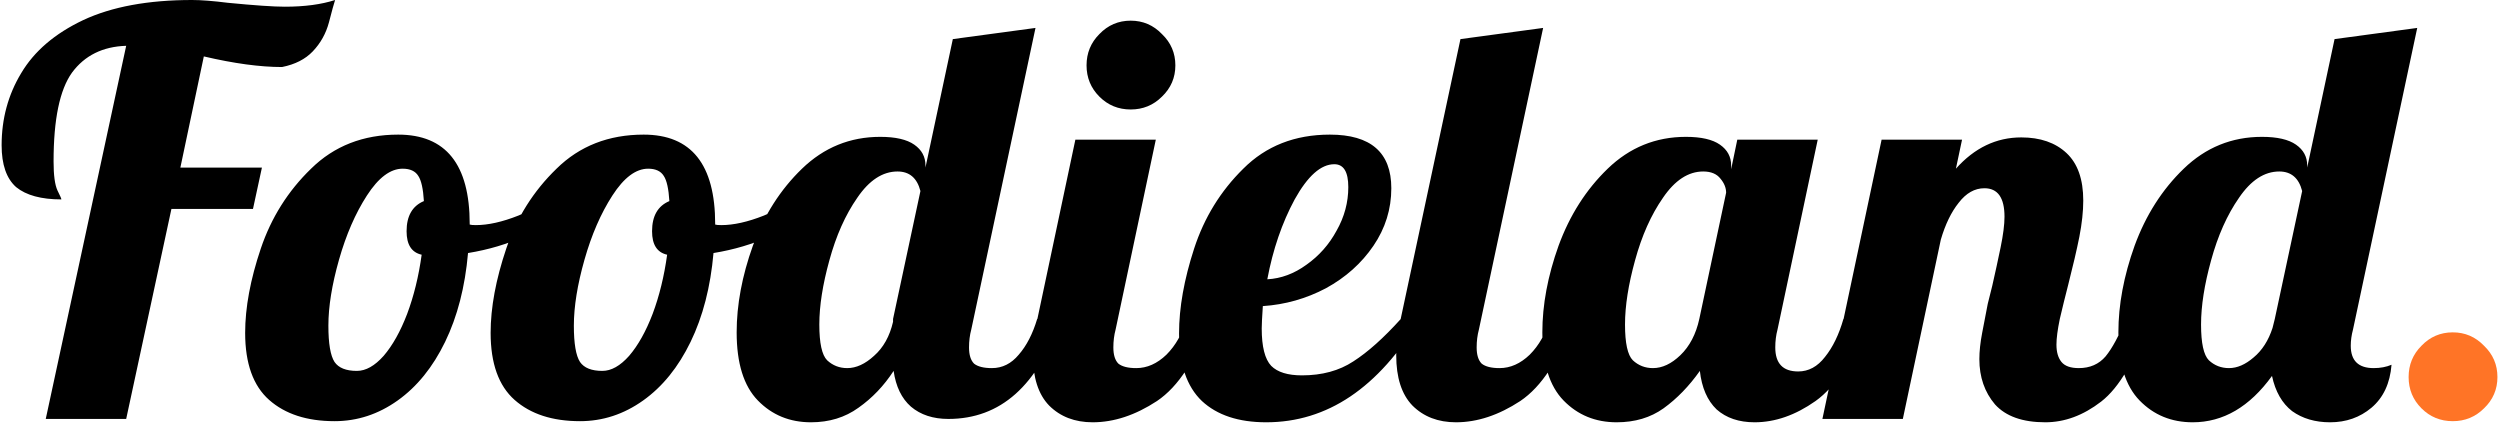
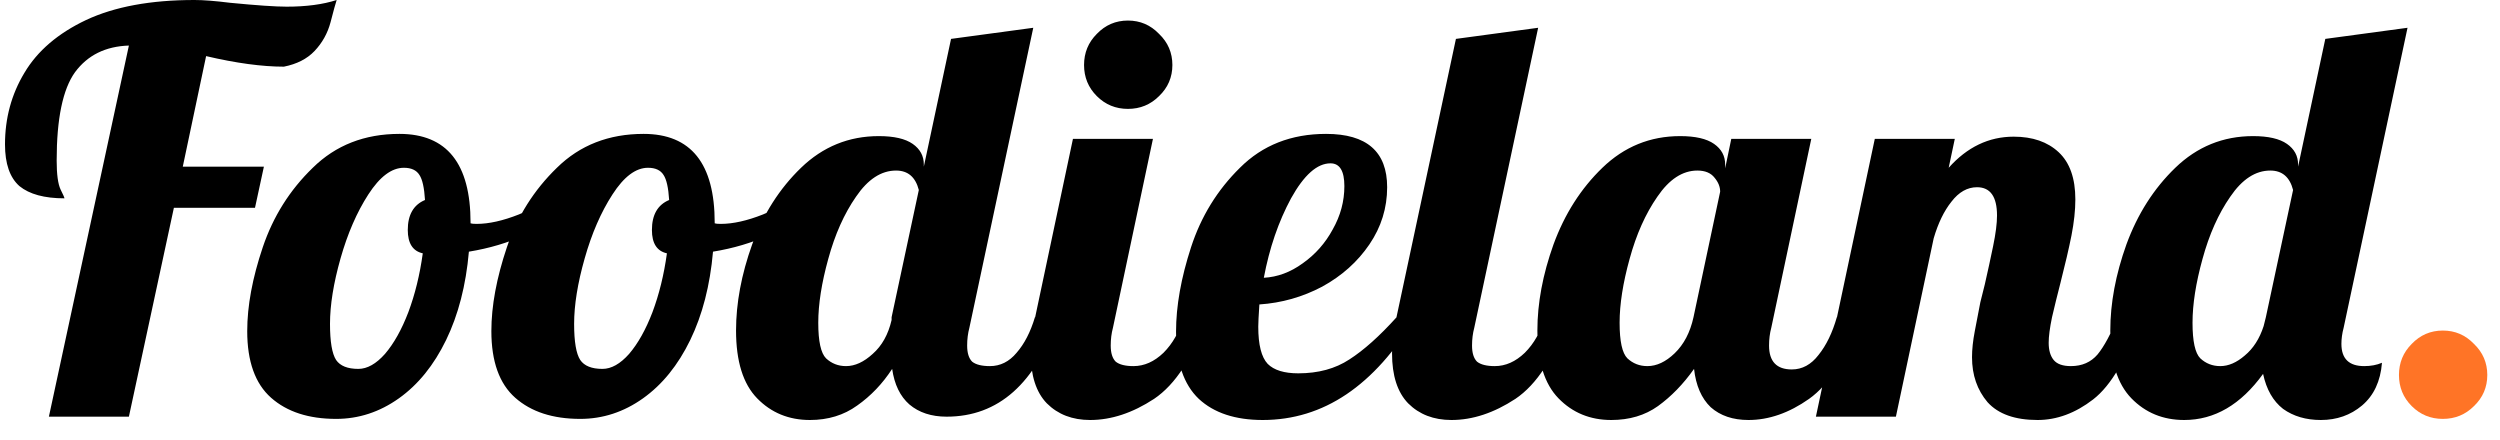
- <svg xmlns="http://www.w3.org/2000/svg" width="734" height="124" viewBox="0 0 734 124" fill="none">
-   <path d="M37.048 13.448C30.16 13.667 24.857 16.291 21.14 21.32C17.532 26.349 15.728 35.041 15.728 47.396C15.728 51.441 16.111 54.284 16.876 55.924C17.641 57.455 18.024 58.329 18.024 58.548C12.12 58.548 7.692 57.345 4.74 54.94C1.897 52.425 0.476 48.325 0.476 42.64C0.476 34.877 2.389 27.825 6.216 21.484C10.043 15.033 16.111 9.84 24.42 5.904C32.839 1.968 43.499 -9.77516e-06 56.4 -9.77516e-06C59.024 -9.77516e-06 62.523 0.273 66.896 0.82C74.768 1.585 80.344 1.968 83.624 1.968C89.419 1.968 94.339 1.312 98.384 -9.77516e-06C98.056 0.984 97.455 3.171 96.58 6.56C95.705 9.84 94.12 12.683 91.824 15.088C89.637 17.384 86.631 18.915 82.804 19.68C76.353 19.68 68.7 18.641 59.844 16.564L52.956 49.2H76.9L74.276 61.336H50.332L37.048 123H13.432L37.048 13.448ZM98.217 123.656C90.127 123.656 83.731 121.579 79.029 117.424C74.328 113.269 71.977 106.709 71.977 97.744C71.977 90.309 73.508 82.055 76.569 72.98C79.631 63.905 84.551 56.088 91.329 49.528C98.108 42.859 106.636 39.524 116.913 39.524C130.908 39.524 137.905 48.271 137.905 65.764V65.928C138.233 66.037 138.835 66.092 139.709 66.092C143.317 66.092 147.472 65.163 152.173 63.304C156.875 61.336 161.139 58.985 164.965 56.252L166.441 60.68C163.271 64.069 159.116 66.967 153.977 69.372C148.948 71.668 143.427 73.308 137.413 74.292C136.539 84.241 134.297 92.933 130.689 100.368C127.081 107.803 122.435 113.543 116.749 117.588C111.064 121.633 104.887 123.656 98.217 123.656ZM104.777 108.896C107.401 108.896 110.025 107.42 112.649 104.468C115.273 101.407 117.569 97.307 119.537 92.168C121.505 86.92 122.927 81.125 123.801 74.784C120.849 74.128 119.373 71.832 119.373 67.896C119.373 63.413 121.068 60.461 124.457 59.04C124.239 55.432 123.692 52.972 122.817 51.66C121.943 50.239 120.412 49.528 118.225 49.528C114.617 49.528 111.119 52.152 107.729 57.4C104.34 62.648 101.607 68.935 99.529 76.26C97.452 83.585 96.413 90.036 96.413 95.612C96.413 100.86 97.015 104.413 98.217 106.272C99.42 108.021 101.607 108.896 104.777 108.896ZM170.288 123.656C162.197 123.656 155.801 121.579 151.1 117.424C146.398 113.269 144.048 106.709 144.048 97.744C144.048 90.309 145.578 82.055 148.64 72.98C151.701 63.905 156.621 56.088 163.4 49.528C170.178 42.859 178.706 39.524 188.984 39.524C202.978 39.524 209.976 48.271 209.976 65.764V65.928C210.304 66.037 210.905 66.092 211.78 66.092C215.388 66.092 219.542 65.163 224.244 63.304C228.945 61.336 233.209 58.985 237.036 56.252L238.512 60.68C235.341 64.069 231.186 66.967 226.048 69.372C221.018 71.668 215.497 73.308 209.484 74.292C208.609 84.241 206.368 92.933 202.76 100.368C199.152 107.803 194.505 113.543 188.82 117.588C183.134 121.633 176.957 123.656 170.288 123.656ZM176.848 108.896C179.472 108.896 182.096 107.42 184.72 104.468C187.344 101.407 189.64 97.307 191.608 92.168C193.576 86.92 194.997 81.125 195.872 74.784C192.92 74.128 191.444 71.832 191.444 67.896C191.444 63.413 193.138 60.461 196.528 59.04C196.309 55.432 195.762 52.972 194.888 51.66C194.013 50.239 192.482 49.528 190.296 49.528C186.688 49.528 183.189 52.152 179.8 57.4C176.41 62.648 173.677 68.935 171.6 76.26C169.522 83.585 168.484 90.036 168.484 95.612C168.484 100.86 169.085 104.413 170.288 106.272C171.49 108.021 173.677 108.896 176.848 108.896ZM238.094 123.984C231.862 123.984 226.669 121.852 222.514 117.588C218.359 113.324 216.282 106.655 216.282 97.58C216.282 89.489 217.867 81.016 221.038 72.16C224.318 63.195 229.129 55.651 235.47 49.528C241.921 43.296 249.574 40.18 258.43 40.18C262.913 40.18 266.247 40.945 268.434 42.476C270.621 44.007 271.714 46.029 271.714 48.544V49.2L279.75 11.48L304.022 8.2L285.162 96.76C284.725 98.4 284.506 100.149 284.506 102.008C284.506 104.195 284.998 105.78 285.982 106.764C287.075 107.639 288.825 108.076 291.23 108.076C294.291 108.076 296.915 106.764 299.102 104.14C301.398 101.516 303.202 98.017 304.514 93.644H311.402C304.733 113.215 293.745 123 278.438 123C273.955 123 270.293 121.797 267.45 119.392C264.717 116.987 263.022 113.488 262.366 108.896C259.523 113.269 256.079 116.877 252.034 119.72C248.098 122.563 243.451 123.984 238.094 123.984ZM248.754 108.076C251.378 108.076 254.002 106.873 256.626 104.468C259.359 102.063 261.218 98.728 262.202 94.464V93.644L270.238 56.088C269.254 52.261 267.013 50.348 263.514 50.348C259.141 50.348 255.205 52.917 251.706 58.056C248.207 63.085 245.474 69.208 243.506 76.424C241.538 83.531 240.554 89.817 240.554 95.284C240.554 100.751 241.319 104.249 242.85 105.78C244.49 107.311 246.458 108.076 248.754 108.076ZM331.966 32.144C328.358 32.144 325.297 30.887 322.782 28.372C320.267 25.857 319.01 22.796 319.01 19.188C319.01 15.58 320.267 12.519 322.782 10.004C325.297 7.38 328.358 6.068 331.966 6.068C335.574 6.068 338.635 7.38 341.15 10.004C343.774 12.519 345.086 15.58 345.086 19.188C345.086 22.796 343.774 25.857 341.15 28.372C338.635 30.887 335.574 32.144 331.966 32.144ZM320.814 123.984C315.566 123.984 311.302 122.344 308.022 119.064C304.851 115.784 303.266 110.864 303.266 104.304C303.266 101.571 303.703 98.017 304.578 93.644L315.73 41H339.346L327.538 96.76C327.101 98.4 326.882 100.149 326.882 102.008C326.882 104.195 327.374 105.78 328.358 106.764C329.451 107.639 331.201 108.076 333.606 108.076C336.777 108.076 339.729 106.764 342.462 104.14C345.195 101.407 347.163 97.908 348.366 93.644H355.254C351.209 105.452 346.015 113.488 339.674 117.752C333.333 121.907 327.046 123.984 320.814 123.984ZM371.753 123.984C363.662 123.984 357.375 121.907 352.893 117.752C348.41 113.488 346.169 106.873 346.169 97.908C346.169 90.364 347.645 82.055 350.597 72.98C353.549 63.905 358.359 56.088 365.029 49.528C371.698 42.859 380.171 39.524 390.449 39.524C402.475 39.524 408.489 44.772 408.489 55.268C408.489 61.391 406.739 67.021 403.241 72.16C399.742 77.299 395.095 81.453 389.301 84.624C383.506 87.685 377.329 89.435 370.769 89.872C370.55 93.152 370.441 95.339 370.441 96.432C370.441 101.789 371.37 105.452 373.229 107.42C375.087 109.279 378.094 110.208 382.249 110.208C388.153 110.208 393.182 108.841 397.337 106.108C401.601 103.375 406.247 99.22 411.277 93.644H416.853C404.717 113.871 389.683 123.984 371.753 123.984ZM372.081 82C376.126 81.781 379.953 80.36 383.561 77.736C387.278 75.112 390.23 71.777 392.417 67.732C394.713 63.687 395.861 59.423 395.861 54.94C395.861 50.457 394.494 48.216 391.761 48.216C387.825 48.216 383.943 51.66 380.117 58.548C376.399 65.436 373.721 73.253 372.081 82ZM427.478 123.984C422.23 123.984 417.966 122.344 414.686 119.064C411.516 115.784 409.93 110.864 409.93 104.304C409.93 101.571 410.368 98.017 411.242 93.644L428.79 11.48L453.062 8.2L434.202 96.76C433.765 98.4 433.546 100.149 433.546 102.008C433.546 104.195 434.038 105.78 435.022 106.764C436.116 107.639 437.865 108.076 440.27 108.076C443.441 108.076 446.393 106.764 449.126 104.14C451.86 101.407 453.828 97.908 455.03 93.644H461.918C457.873 105.452 452.68 113.488 446.338 117.752C439.997 121.907 433.71 123.984 427.478 123.984ZM474.645 123.984C468.413 123.984 463.22 121.852 459.065 117.588C454.91 113.324 452.833 106.655 452.833 97.58C452.833 89.489 454.418 81.016 457.589 72.16C460.869 63.195 465.68 55.651 472.021 49.528C478.472 43.296 486.125 40.18 494.981 40.18C499.464 40.18 502.798 40.945 504.985 42.476C507.172 44.007 508.265 46.029 508.265 48.544V49.692L510.069 41H533.685L521.877 96.76C521.44 98.4 521.221 100.149 521.221 102.008C521.221 106.709 523.462 109.06 527.945 109.06C531.006 109.06 533.63 107.639 535.817 104.796C538.113 101.953 539.917 98.236 541.229 93.644H548.117C544.072 105.452 539.042 113.488 533.029 117.752C527.125 121.907 521.166 123.984 515.153 123.984C510.561 123.984 506.844 122.727 504.001 120.212C501.268 117.588 499.628 113.816 499.081 108.896C495.91 113.379 492.357 117.041 488.421 119.884C484.594 122.617 480.002 123.984 474.645 123.984ZM485.305 108.076C488.038 108.076 490.717 106.819 493.341 104.304C496.074 101.68 497.933 98.127 498.917 93.644L506.789 56.58C506.789 55.159 506.242 53.792 505.149 52.48C504.056 51.059 502.361 50.348 500.065 50.348C495.692 50.348 491.756 52.917 488.257 58.056C484.758 63.085 482.025 69.208 480.057 76.424C478.089 83.531 477.105 89.817 477.105 95.284C477.105 100.751 477.87 104.249 479.401 105.78C481.041 107.311 483.009 108.076 485.305 108.076ZM600.493 123.984C593.824 123.984 588.904 122.235 585.733 118.736C582.672 115.128 581.141 110.7 581.141 105.452C581.141 103.156 581.414 100.587 581.961 97.744C582.508 94.792 583.054 91.949 583.601 89.216C584.257 86.483 584.694 84.733 584.913 83.968C585.788 80.141 586.608 76.369 587.373 72.652C588.138 68.935 588.521 65.928 588.521 63.632C588.521 58.056 586.553 55.268 582.617 55.268C579.774 55.268 577.26 56.689 575.073 59.532C572.886 62.265 571.137 65.873 569.825 70.356L558.673 123H535.057L552.441 41H576.057L574.253 49.528C579.72 43.405 586.116 40.344 593.441 40.344C599.017 40.344 603.445 41.875 606.725 44.936C610.005 47.997 611.645 52.644 611.645 58.876C611.645 62.047 611.262 65.6 610.497 69.536C609.732 73.363 608.638 78.064 607.217 83.64C606.342 87.029 605.522 90.364 604.757 93.644C604.101 96.815 603.773 99.329 603.773 101.188C603.773 103.375 604.265 105.069 605.249 106.272C606.233 107.475 607.928 108.076 610.333 108.076C613.613 108.076 616.237 106.928 618.205 104.632C620.173 102.227 622.141 98.564 624.109 93.644H630.997C626.952 105.671 622.25 113.761 616.893 117.916C611.645 121.961 606.178 123.984 600.493 123.984ZM643.77 123.984C637.538 123.984 632.345 121.852 628.19 117.588C624.035 113.324 621.958 106.655 621.958 97.58C621.958 89.489 623.543 81.016 626.714 72.16C629.994 63.195 634.805 55.651 641.146 49.528C647.597 43.296 655.25 40.18 664.106 40.18C668.589 40.18 671.923 40.945 674.11 42.476C676.297 44.007 677.39 46.029 677.39 48.544V49.2L685.426 11.48L709.698 8.2L690.838 96.76C690.401 98.4 690.182 99.985 690.182 101.516C690.182 105.889 692.423 108.076 696.906 108.076C698.874 108.076 700.623 107.748 702.154 107.092C701.717 112.559 699.749 116.768 696.25 119.72C692.861 122.563 688.815 123.984 684.114 123.984C679.741 123.984 676.023 122.891 672.962 120.704C670.01 118.408 668.042 114.964 667.058 110.372C660.498 119.447 652.735 123.984 643.77 123.984ZM654.43 108.076C656.835 108.076 659.241 107.037 661.646 104.96C664.161 102.883 666.019 99.985 667.222 96.268L667.878 93.644L675.914 56.088C674.93 52.261 672.689 50.348 669.19 50.348C664.817 50.348 660.881 52.917 657.382 58.056C653.883 63.085 651.15 69.208 649.182 76.424C647.214 83.531 646.23 89.817 646.23 95.284C646.23 100.751 646.995 104.249 648.526 105.78C650.166 107.311 652.134 108.076 654.43 108.076Z" fill="black" />
-   <path d="M720.126 123.656C716.518 123.656 713.457 122.399 710.942 119.884C708.427 117.369 707.17 114.308 707.17 110.7C707.17 107.092 708.427 104.031 710.942 101.516C713.457 98.892 716.518 97.58 720.126 97.58C723.734 97.58 726.795 98.892 729.31 101.516C731.934 104.031 733.246 107.092 733.246 110.7C733.246 114.308 731.934 117.369 729.31 119.884C726.795 122.399 723.734 123.656 720.126 123.656Z" fill="#FF7426" />
+ <svg xmlns="http://www.w3.org/2000/svg" width="108" height="19" viewBox="0 0 108 19" fill="none">
+   <path d="M5.568 1.968C4.56 2 3.784 2.384 3.24 3.12C2.712 3.856 2.448 5.128 2.448 6.936C2.448 7.528 2.504 7.944 2.616 8.184C2.728 8.408 2.784 8.536 2.784 8.568C1.92 8.568 1.272 8.392 0.84 8.04C0.424 7.672 0.216 7.072 0.216 6.24C0.216 5.104 0.496 4.072 1.056 3.144C1.616 2.2 2.504 1.44 3.72 0.864C4.952 0.288 6.512 -1.43051e-06 8.4 -1.43051e-06C8.784 -1.43051e-06 9.296 0.04 9.936 0.12C11.088 0.232 11.904 0.288 12.384 0.288C13.232 0.288 13.952 0.192 14.544 -1.43051e-06C14.496 0.144 14.408 0.464 14.28 0.96C14.152 1.44 13.92 1.856 13.584 2.208C13.264 2.544 12.824 2.768 12.264 2.88C11.32 2.88 10.2 2.728 8.904 2.424L7.896 7.2H11.4L11.016 8.976H7.512L5.568 18H2.112L5.568 1.968ZM14.52 18.096C13.336 18.096 12.4 17.792 11.712 17.184C11.024 16.576 10.68 15.616 10.68 14.304C10.68 13.216 10.904 12.008 11.352 10.68C11.8 9.352 12.52 8.208 13.512 7.248C14.504 6.272 15.752 5.784 17.256 5.784C19.304 5.784 20.328 7.064 20.328 9.624V9.648C20.376 9.664 20.464 9.672 20.592 9.672C21.12 9.672 21.728 9.536 22.416 9.264C23.104 8.976 23.728 8.632 24.288 8.232L24.504 8.88C24.04 9.376 23.432 9.8 22.68 10.152C21.944 10.488 21.136 10.728 20.256 10.872C20.128 12.328 19.8 13.6 19.272 14.688C18.744 15.776 18.064 16.616 17.232 17.208C16.4 17.8 15.496 18.096 14.52 18.096ZM15.48 15.936C15.864 15.936 16.248 15.72 16.632 15.288C17.016 14.84 17.352 14.24 17.64 13.488C17.928 12.72 18.136 11.872 18.264 10.944C17.832 10.848 17.616 10.512 17.616 9.936C17.616 9.28 17.864 8.848 18.36 8.64C18.328 8.112 18.248 7.752 18.12 7.56C17.992 7.352 17.768 7.248 17.448 7.248C16.92 7.248 16.408 7.632 15.912 8.4C15.416 9.168 15.016 10.088 14.712 11.16C14.408 12.232 14.256 13.176 14.256 13.992C14.256 14.76 14.344 15.28 14.52 15.552C14.696 15.808 15.016 15.936 15.48 15.936ZM25.067 18.096C23.883 18.096 22.947 17.792 22.259 17.184C21.57 16.576 21.227 15.616 21.227 14.304C21.227 13.216 21.451 12.008 21.898 10.68C22.346 9.352 23.067 8.208 24.058 7.248C25.05 6.272 26.299 5.784 27.802 5.784C29.851 5.784 30.875 7.064 30.875 9.624V9.648C30.922 9.664 31.011 9.672 31.139 9.672C31.666 9.672 32.275 9.536 32.962 9.264C33.651 8.976 34.275 8.632 34.834 8.232L35.05 8.88C34.587 9.376 33.978 9.8 33.227 10.152C32.49 10.488 31.683 10.728 30.802 10.872C30.674 12.328 30.346 13.6 29.819 14.688C29.291 15.776 28.61 16.616 27.779 17.208C26.947 17.8 26.043 18.096 25.067 18.096ZM26.026 15.936C26.41 15.936 26.794 15.72 27.178 15.288C27.562 14.84 27.898 14.24 28.186 13.488C28.474 12.72 28.683 11.872 28.811 10.944C28.378 10.848 28.163 10.512 28.163 9.936C28.163 9.28 28.41 8.848 28.907 8.64C28.875 8.112 28.794 7.752 28.666 7.56C28.538 7.352 28.314 7.248 27.994 7.248C27.466 7.248 26.954 7.632 26.459 8.4C25.962 9.168 25.562 10.088 25.259 11.16C24.954 12.232 24.802 13.176 24.802 13.992C24.802 14.76 24.89 15.28 25.067 15.552C25.242 15.808 25.562 15.936 26.026 15.936ZM34.989 18.144C34.077 18.144 33.317 17.832 32.709 17.208C32.101 16.584 31.797 15.608 31.797 14.28C31.797 13.096 32.029 11.856 32.493 10.56C32.973 9.248 33.677 8.144 34.605 7.248C35.549 6.336 36.669 5.88 37.965 5.88C38.621 5.88 39.109 5.992 39.429 6.216C39.749 6.44 39.909 6.736 39.909 7.104V7.2L41.085 1.68L44.637 1.2L41.877 14.16C41.813 14.4 41.781 14.656 41.781 14.928C41.781 15.248 41.853 15.48 41.997 15.624C42.157 15.752 42.413 15.816 42.765 15.816C43.213 15.816 43.597 15.624 43.917 15.24C44.253 14.856 44.517 14.344 44.709 13.704H45.717C44.741 16.568 43.133 18 40.893 18C40.237 18 39.701 17.824 39.285 17.472C38.885 17.12 38.637 16.608 38.541 15.936C38.125 16.576 37.621 17.104 37.029 17.52C36.453 17.936 35.773 18.144 34.989 18.144ZM36.549 15.816C36.933 15.816 37.317 15.64 37.701 15.288C38.101 14.936 38.373 14.448 38.517 13.824V13.704L39.693 8.208C39.549 7.648 39.221 7.368 38.709 7.368C38.069 7.368 37.493 7.744 36.981 8.496C36.469 9.232 36.069 10.128 35.781 11.184C35.493 12.224 35.349 13.144 35.349 13.944C35.349 14.744 35.461 15.256 35.685 15.48C35.925 15.704 36.213 15.816 36.549 15.816ZM48.727 4.704C48.199 4.704 47.751 4.52 47.383 4.152C47.015 3.784 46.831 3.336 46.831 2.808C46.831 2.28 47.015 1.832 47.383 1.464C47.751 1.08 48.199 0.888 48.727 0.888C49.255 0.888 49.703 1.08 50.071 1.464C50.455 1.832 50.647 2.28 50.647 2.808C50.647 3.336 50.455 3.784 50.071 4.152C49.703 4.52 49.255 4.704 48.727 4.704ZM47.095 18.144C46.327 18.144 45.703 17.904 45.223 17.424C44.759 16.944 44.527 16.224 44.527 15.264C44.527 14.864 44.591 14.344 44.719 13.704L46.351 6H49.807L48.079 14.16C48.015 14.4 47.983 14.656 47.983 14.928C47.983 15.248 48.055 15.48 48.199 15.624C48.359 15.752 48.615 15.816 48.967 15.816C49.431 15.816 49.863 15.624 50.263 15.24C50.663 14.84 50.951 14.328 51.127 13.704H52.135C51.543 15.432 50.783 16.608 49.855 17.232C48.927 17.84 48.007 18.144 47.095 18.144ZM54.549 18.144C53.365 18.144 52.445 17.84 51.789 17.232C51.133 16.608 50.805 15.64 50.805 14.328C50.805 13.224 51.021 12.008 51.453 10.68C51.885 9.352 52.589 8.208 53.565 7.248C54.541 6.272 55.781 5.784 57.285 5.784C59.045 5.784 59.925 6.552 59.925 8.088C59.925 8.984 59.669 9.808 59.157 10.56C58.645 11.312 57.965 11.92 57.117 12.384C56.269 12.832 55.365 13.088 54.405 13.152C54.373 13.632 54.357 13.952 54.357 14.112C54.357 14.896 54.493 15.432 54.765 15.72C55.037 15.992 55.477 16.128 56.085 16.128C56.949 16.128 57.685 15.928 58.293 15.528C58.917 15.128 59.597 14.52 60.333 13.704H61.149C59.373 16.664 57.173 18.144 54.549 18.144ZM54.597 12C55.189 11.968 55.749 11.76 56.277 11.376C56.821 10.992 57.253 10.504 57.573 9.912C57.909 9.32 58.077 8.696 58.077 8.04C58.077 7.384 57.877 7.056 57.477 7.056C56.901 7.056 56.333 7.56 55.773 8.568C55.229 9.576 54.837 10.72 54.597 12ZM62.704 18.144C61.936 18.144 61.312 17.904 60.832 17.424C60.368 16.944 60.136 16.224 60.136 15.264C60.136 14.864 60.2 14.344 60.328 13.704L62.896 1.68L66.448 1.2L63.688 14.16C63.624 14.4 63.592 14.656 63.592 14.928C63.592 15.248 63.664 15.48 63.808 15.624C63.968 15.752 64.224 15.816 64.576 15.816C65.04 15.816 65.472 15.624 65.872 15.24C66.272 14.84 66.56 14.328 66.736 13.704H67.744C67.152 15.432 66.392 16.608 65.464 17.232C64.536 17.84 63.616 18.144 62.704 18.144ZM69.607 18.144C68.695 18.144 67.935 17.832 67.327 17.208C66.719 16.584 66.415 15.608 66.415 14.28C66.415 13.096 66.647 11.856 67.111 10.56C67.591 9.248 68.295 8.144 69.223 7.248C70.167 6.336 71.287 5.88 72.583 5.88C73.239 5.88 73.727 5.992 74.047 6.216C74.367 6.44 74.527 6.736 74.527 7.104V7.272L74.791 6H78.247L76.519 14.16C76.455 14.4 76.423 14.656 76.423 14.928C76.423 15.616 76.751 15.96 77.407 15.96C77.855 15.96 78.239 15.752 78.559 15.336C78.895 14.92 79.159 14.376 79.351 13.704H80.359C79.767 15.432 79.031 16.608 78.151 17.232C77.287 17.84 76.415 18.144 75.535 18.144C74.863 18.144 74.319 17.96 73.903 17.592C73.503 17.208 73.263 16.656 73.183 15.936C72.719 16.592 72.199 17.128 71.623 17.544C71.063 17.944 70.391 18.144 69.607 18.144ZM71.167 15.816C71.567 15.816 71.959 15.632 72.343 15.264C72.743 14.88 73.015 14.36 73.159 13.704L74.311 8.28C74.311 8.072 74.231 7.872 74.071 7.68C73.911 7.472 73.663 7.368 73.327 7.368C72.687 7.368 72.111 7.744 71.599 8.496C71.087 9.232 70.687 10.128 70.399 11.184C70.111 12.224 69.967 13.144 69.967 13.944C69.967 14.744 70.079 15.256 70.303 15.48C70.543 15.704 70.831 15.816 71.167 15.816ZM88.023 18.144C87.047 18.144 86.327 17.888 85.863 17.376C85.415 16.848 85.191 16.2 85.191 15.432C85.191 15.096 85.231 14.72 85.311 14.304C85.391 13.872 85.471 13.456 85.551 13.056C85.647 12.656 85.711 12.4 85.743 12.288C85.871 11.728 85.991 11.176 86.103 10.632C86.215 10.088 86.271 9.648 86.271 9.312C86.271 8.496 85.983 8.088 85.407 8.088C84.991 8.088 84.623 8.296 84.303 8.712C83.983 9.112 83.727 9.64 83.535 10.296L81.903 18H78.447L80.991 6H84.447L84.183 7.248C84.983 6.352 85.919 5.904 86.991 5.904C87.807 5.904 88.455 6.128 88.935 6.576C89.415 7.024 89.655 7.704 89.655 8.616C89.655 9.08 89.599 9.6 89.487 10.176C89.375 10.736 89.215 11.424 89.007 12.24C88.879 12.736 88.759 13.224 88.647 13.704C88.551 14.168 88.503 14.536 88.503 14.808C88.503 15.128 88.575 15.376 88.719 15.552C88.863 15.728 89.111 15.816 89.463 15.816C89.943 15.816 90.327 15.648 90.615 15.312C90.903 14.96 91.191 14.424 91.479 13.704H92.487C91.895 15.464 91.207 16.648 90.423 17.256C89.655 17.848 88.855 18.144 88.023 18.144ZM94.357 18.144C93.445 18.144 92.685 17.832 92.077 17.208C91.469 16.584 91.165 15.608 91.165 14.28C91.165 13.096 91.397 11.856 91.861 10.56C92.341 9.248 93.045 8.144 93.973 7.248C94.917 6.336 96.037 5.88 97.333 5.88C97.989 5.88 98.477 5.992 98.797 6.216C99.117 6.44 99.277 6.736 99.277 7.104V7.2L100.453 1.68L104.005 1.2L101.245 14.16C101.181 14.4 101.149 14.632 101.149 14.856C101.149 15.496 101.477 15.816 102.133 15.816C102.421 15.816 102.677 15.768 102.901 15.672C102.837 16.472 102.549 17.088 102.037 17.52C101.541 17.936 100.949 18.144 100.261 18.144C99.621 18.144 99.077 17.984 98.629 17.664C98.197 17.328 97.909 16.824 97.765 16.152C96.805 17.48 95.669 18.144 94.357 18.144ZM95.917 15.816C96.269 15.816 96.621 15.664 96.973 15.36C97.341 15.056 97.613 14.632 97.789 14.088L97.885 13.704L99.061 8.208C98.917 7.648 98.589 7.368 98.077 7.368C97.437 7.368 96.861 7.744 96.349 8.496C95.837 9.232 95.437 10.128 95.149 11.184C94.861 12.224 94.717 13.144 94.717 13.944C94.717 14.744 94.829 15.256 95.053 15.48C95.293 15.704 95.581 15.816 95.917 15.816Z" fill="black" />
+   <path d="M105.531 18.096C105.003 18.096 104.555 17.912 104.187 17.544C103.819 17.176 103.635 16.728 103.635 16.2C103.635 15.672 103.819 15.224 104.187 14.856C104.555 14.472 105.003 14.28 105.531 14.28C106.059 14.28 106.507 14.472 106.875 14.856C107.259 15.224 107.451 15.672 107.451 16.2C107.451 16.728 107.259 17.176 106.875 17.544C106.507 17.912 106.059 18.096 105.531 18.096Z" fill="#FF7426" />
</svg>
